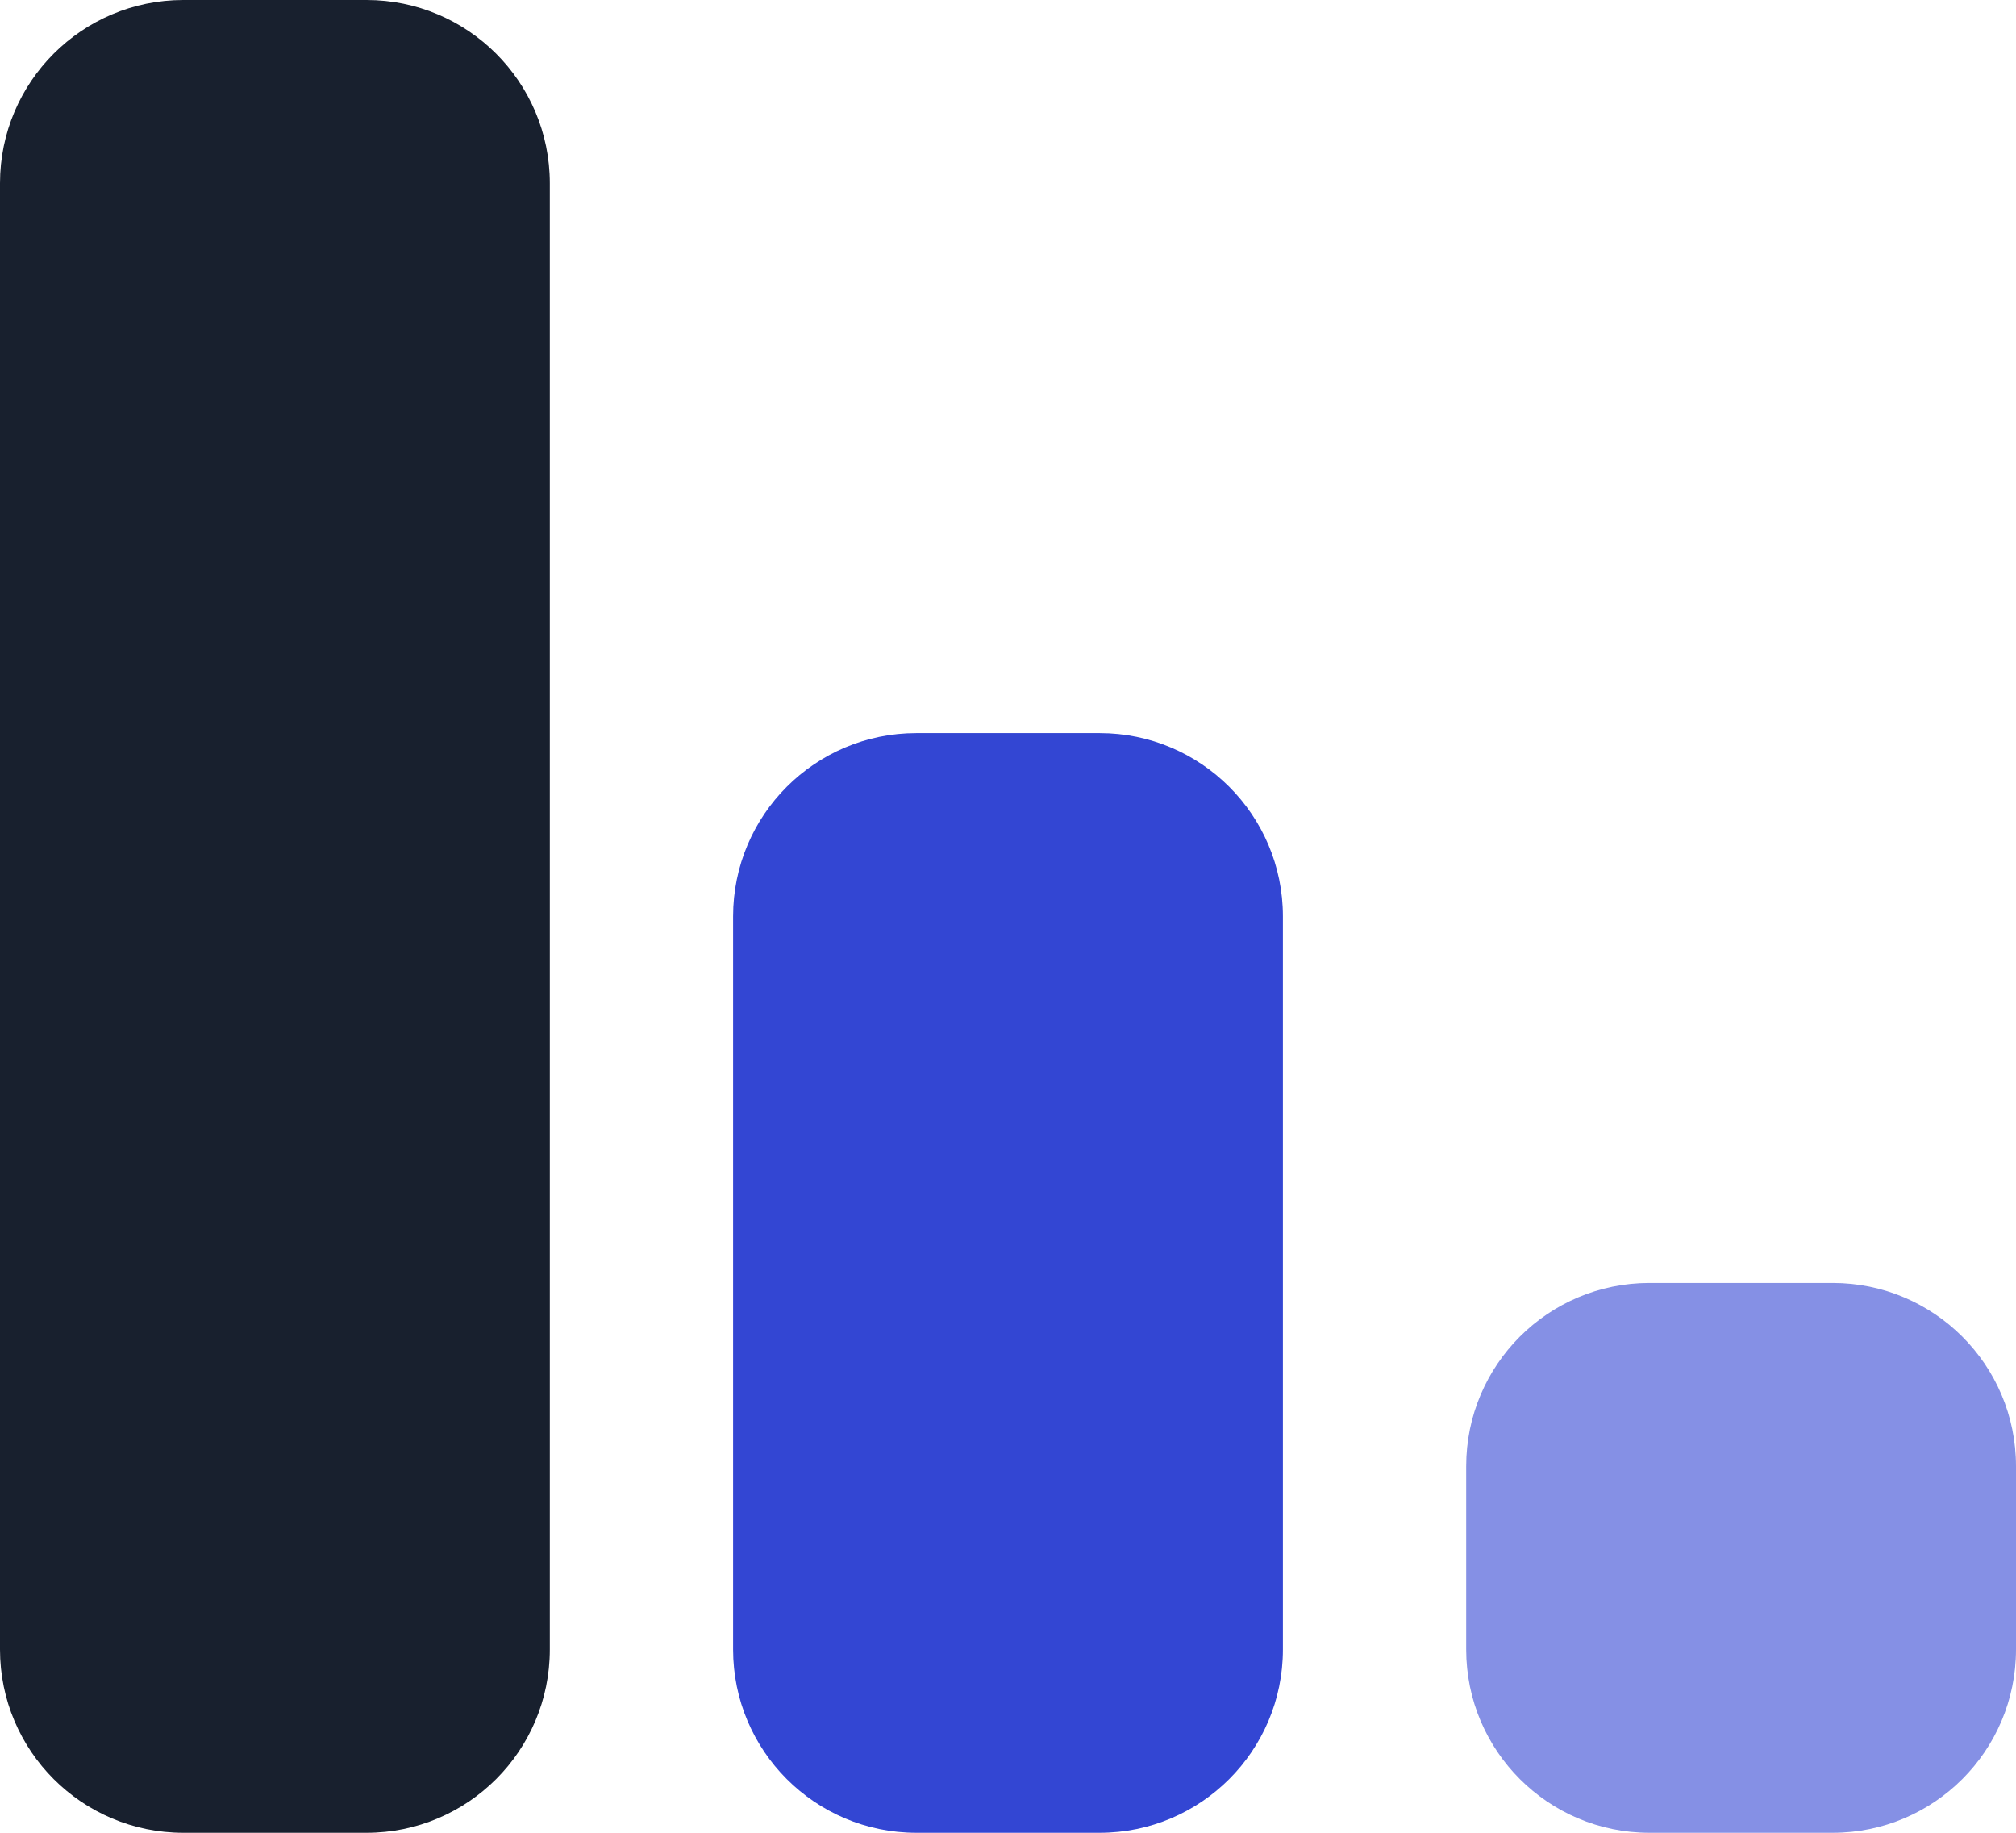
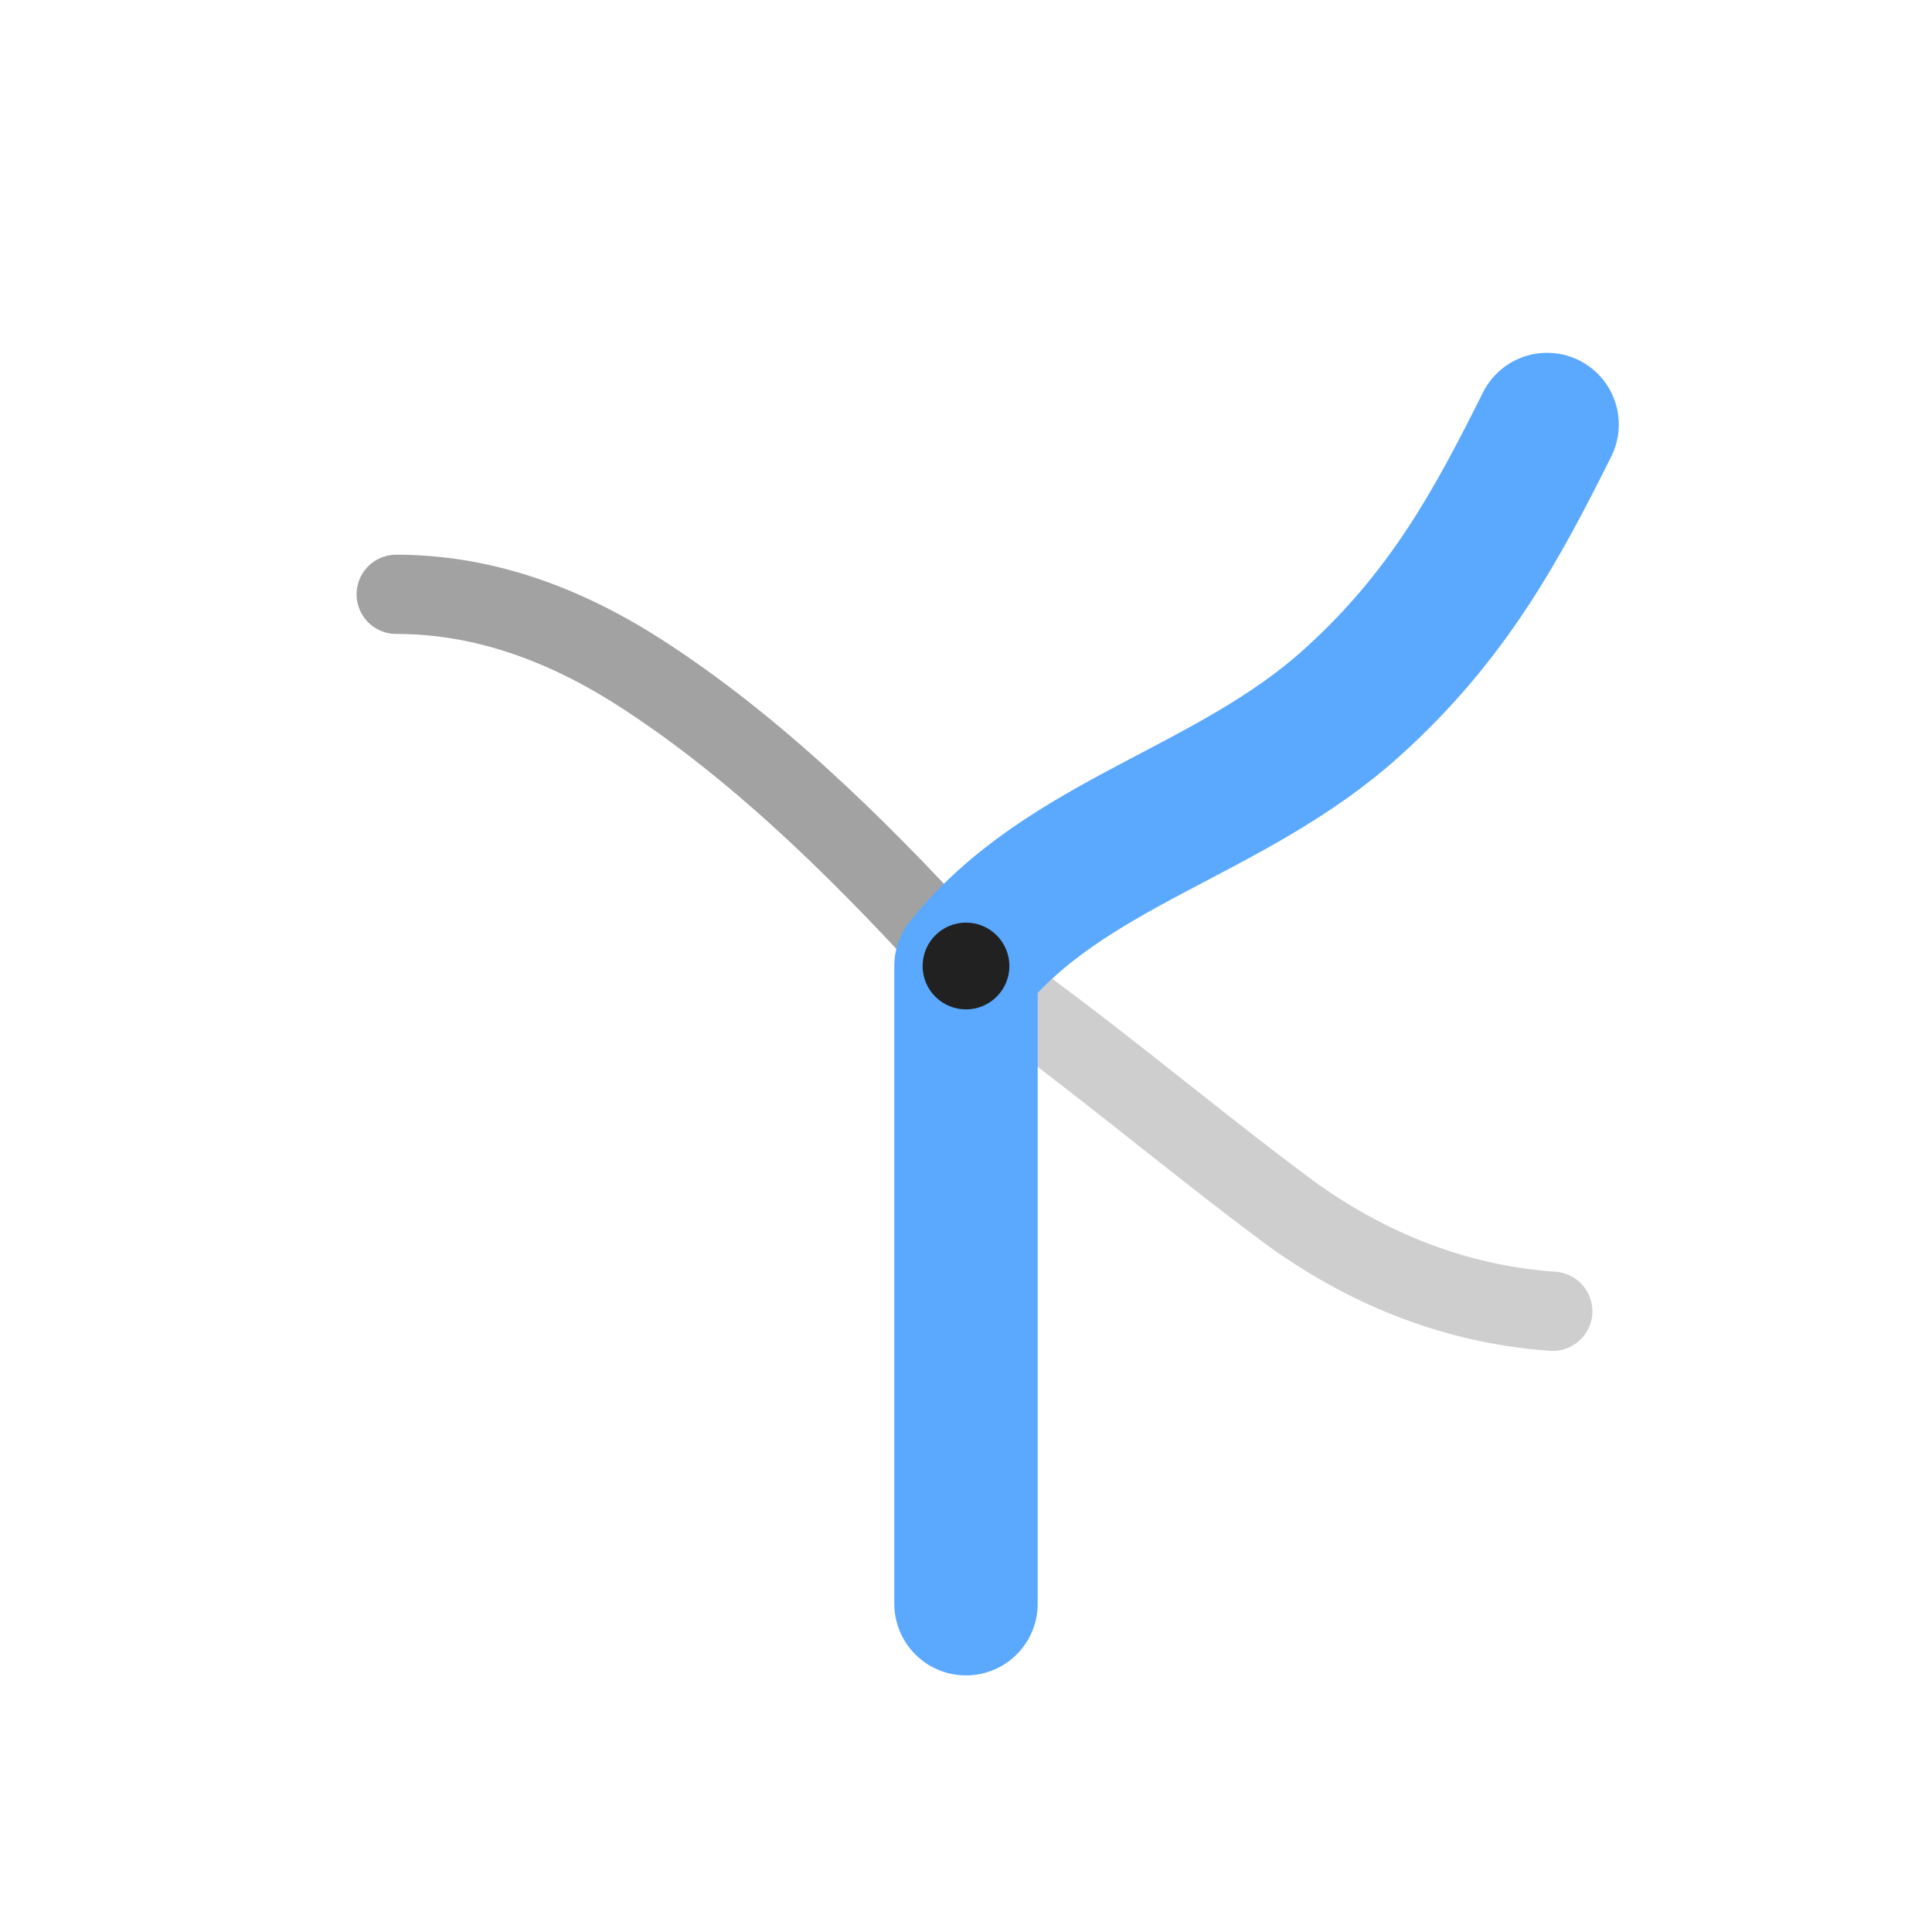
- <svg xmlns="http://www.w3.org/2000/svg" viewBox="0 0 22 20" width="88" height="80" role="img" aria-label="Token Explorer">
-   <rect x="0" y="0" width="6" height="20" rx="2" fill="#18202e" />
-   <rect x="8" y="8" width="6" height="12" rx="2" fill="#3346d3" />
-   <rect x="16" y="14" width="6" height="6" rx="2" fill="#3346d3" opacity=".6" />
+ <svg xmlns="http://www.w3.org/2000/svg" width="1024" height="1024" viewBox="0 0 1024 1024">
+   <g fill="none" stroke-linecap="round" stroke-linejoin="round">
+     <path d="M 512 512 C 463 458, 407 401, 343 359 C 296 328, 252 315, 210 315" stroke="#212121" stroke-width="42" opacity="0.42" />
+     <path d="M 512 512 C 572 553, 626 600, 684 643 C 731 677, 779 692, 823 695" stroke="#212121" stroke-width="42" opacity="0.22" />
+     <path d="M 512 850 L 512 512 C 565 446, 652 431, 717 372 C 768 326, 794 277, 820 225" stroke="#5AA9FF" stroke-width="76" />
+   </g>
+   <circle cx="512" cy="512" r="23" fill="#212121" />
</svg>
